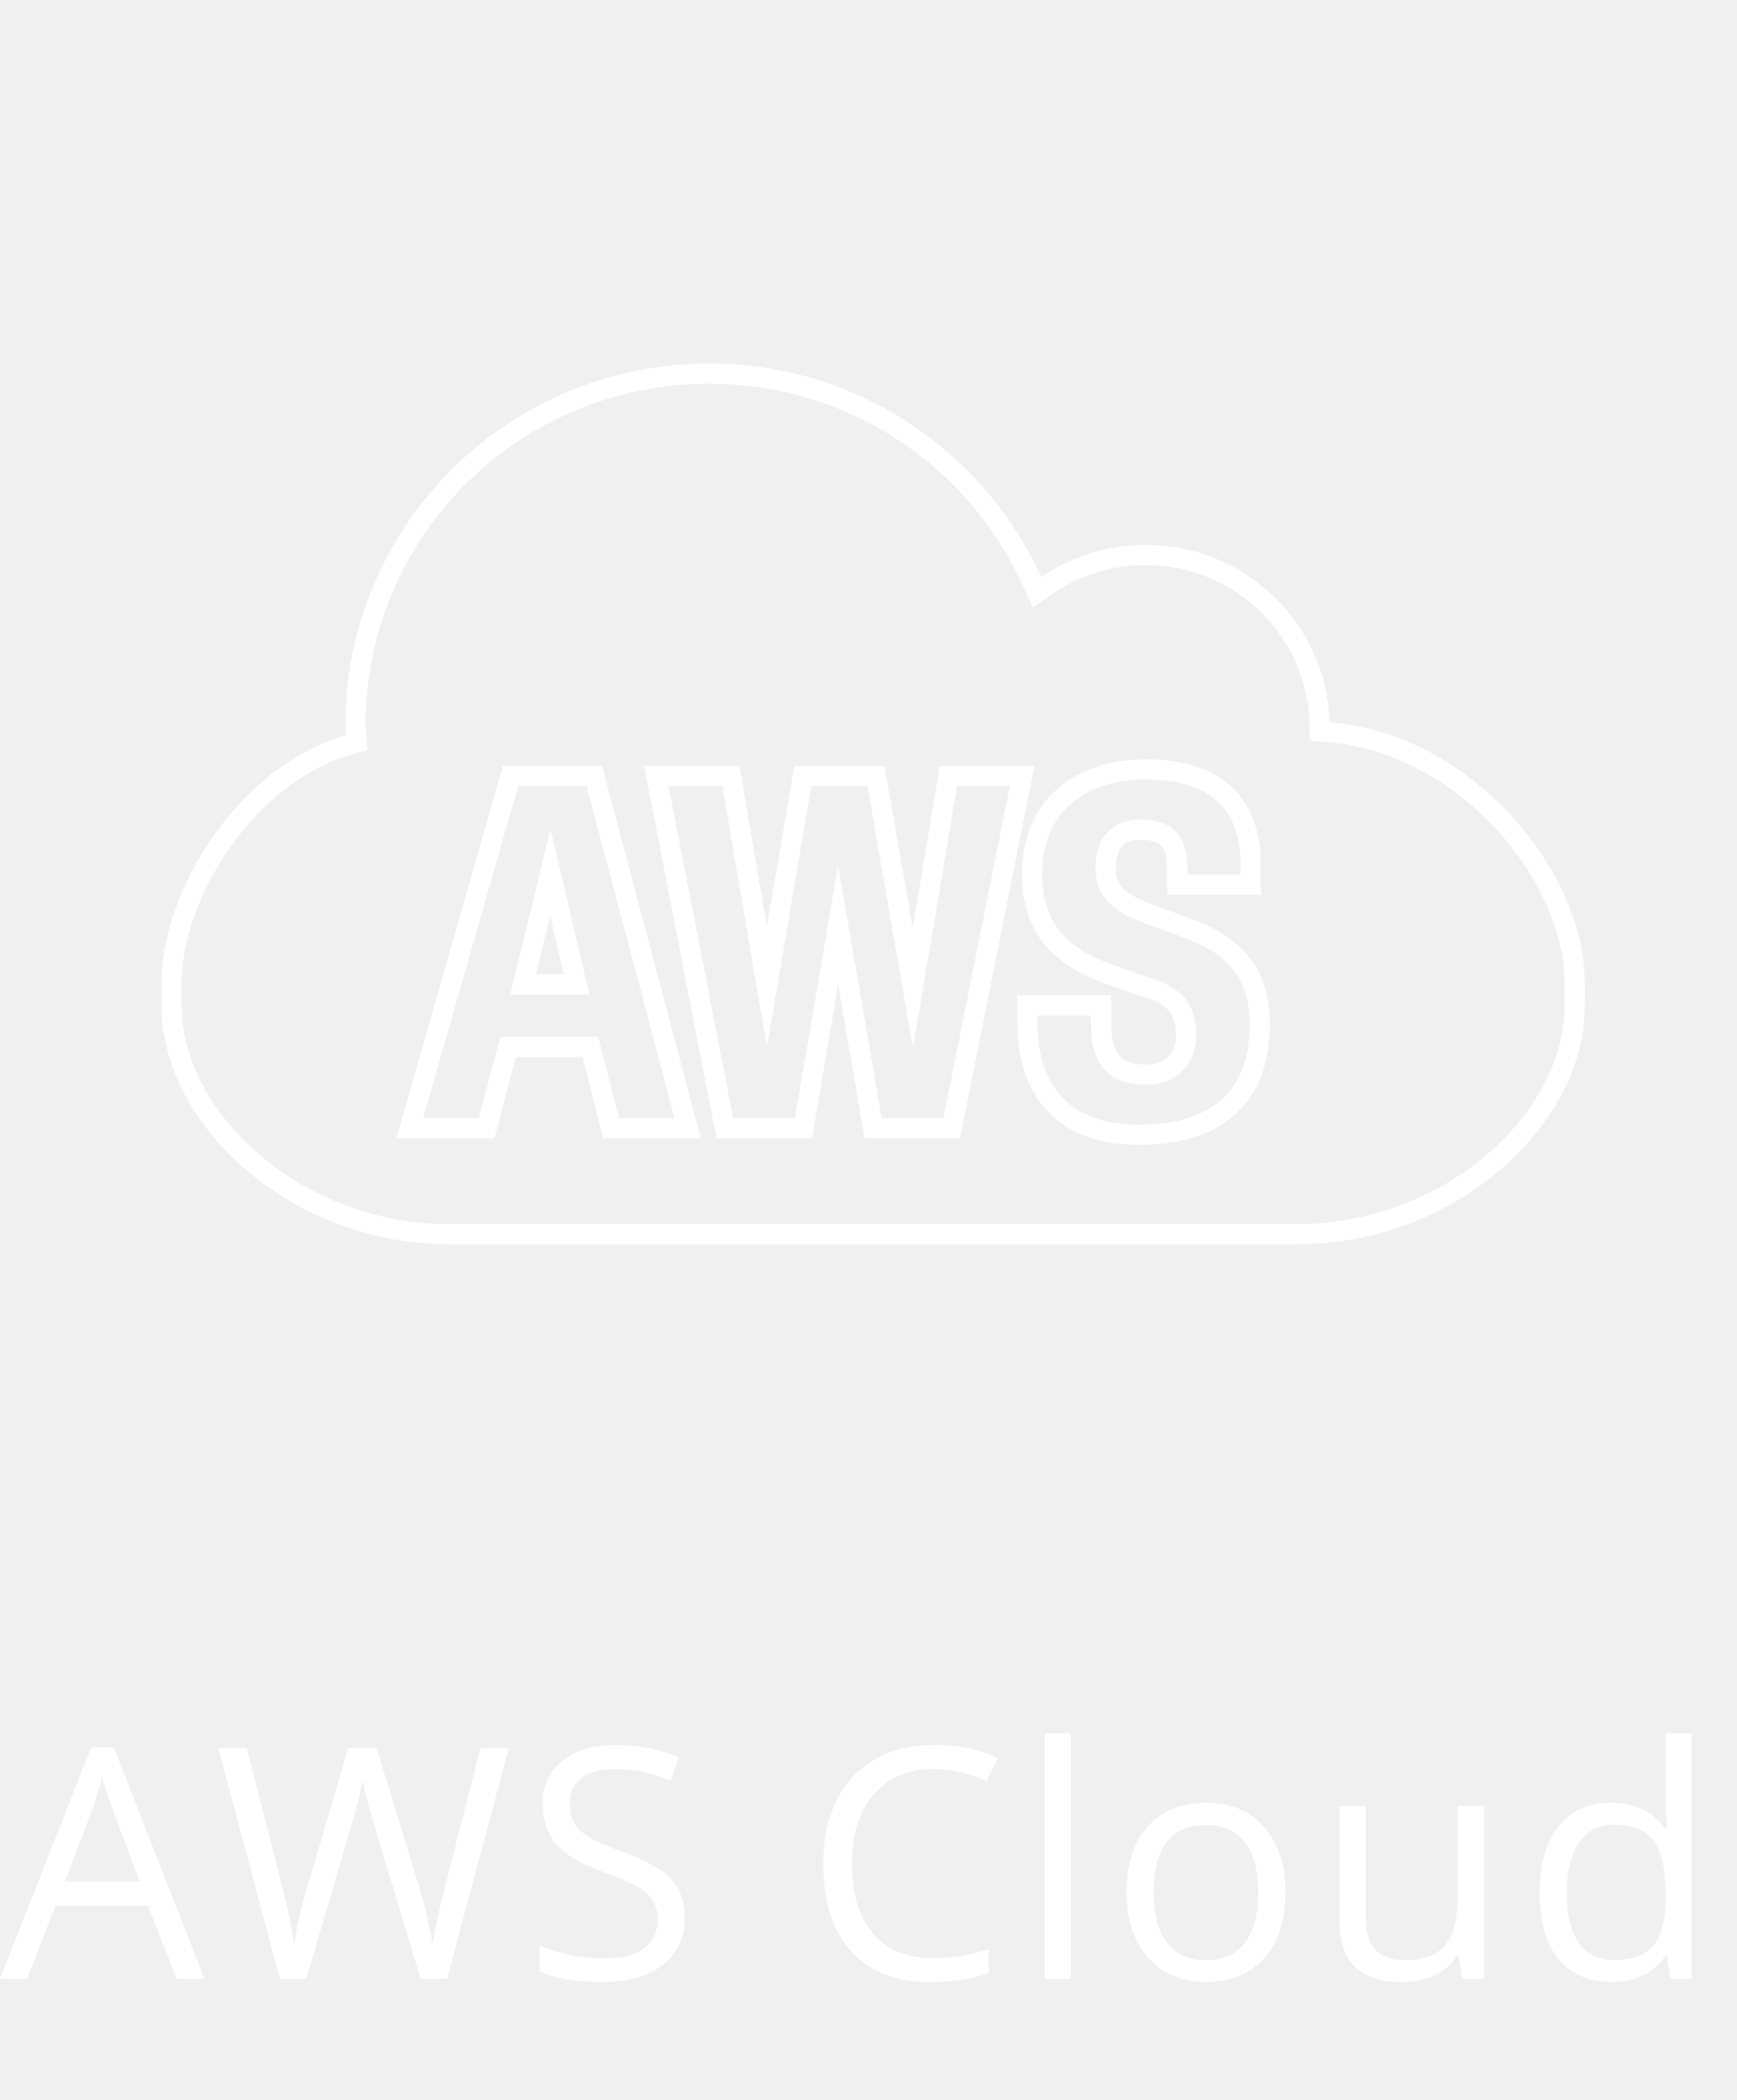
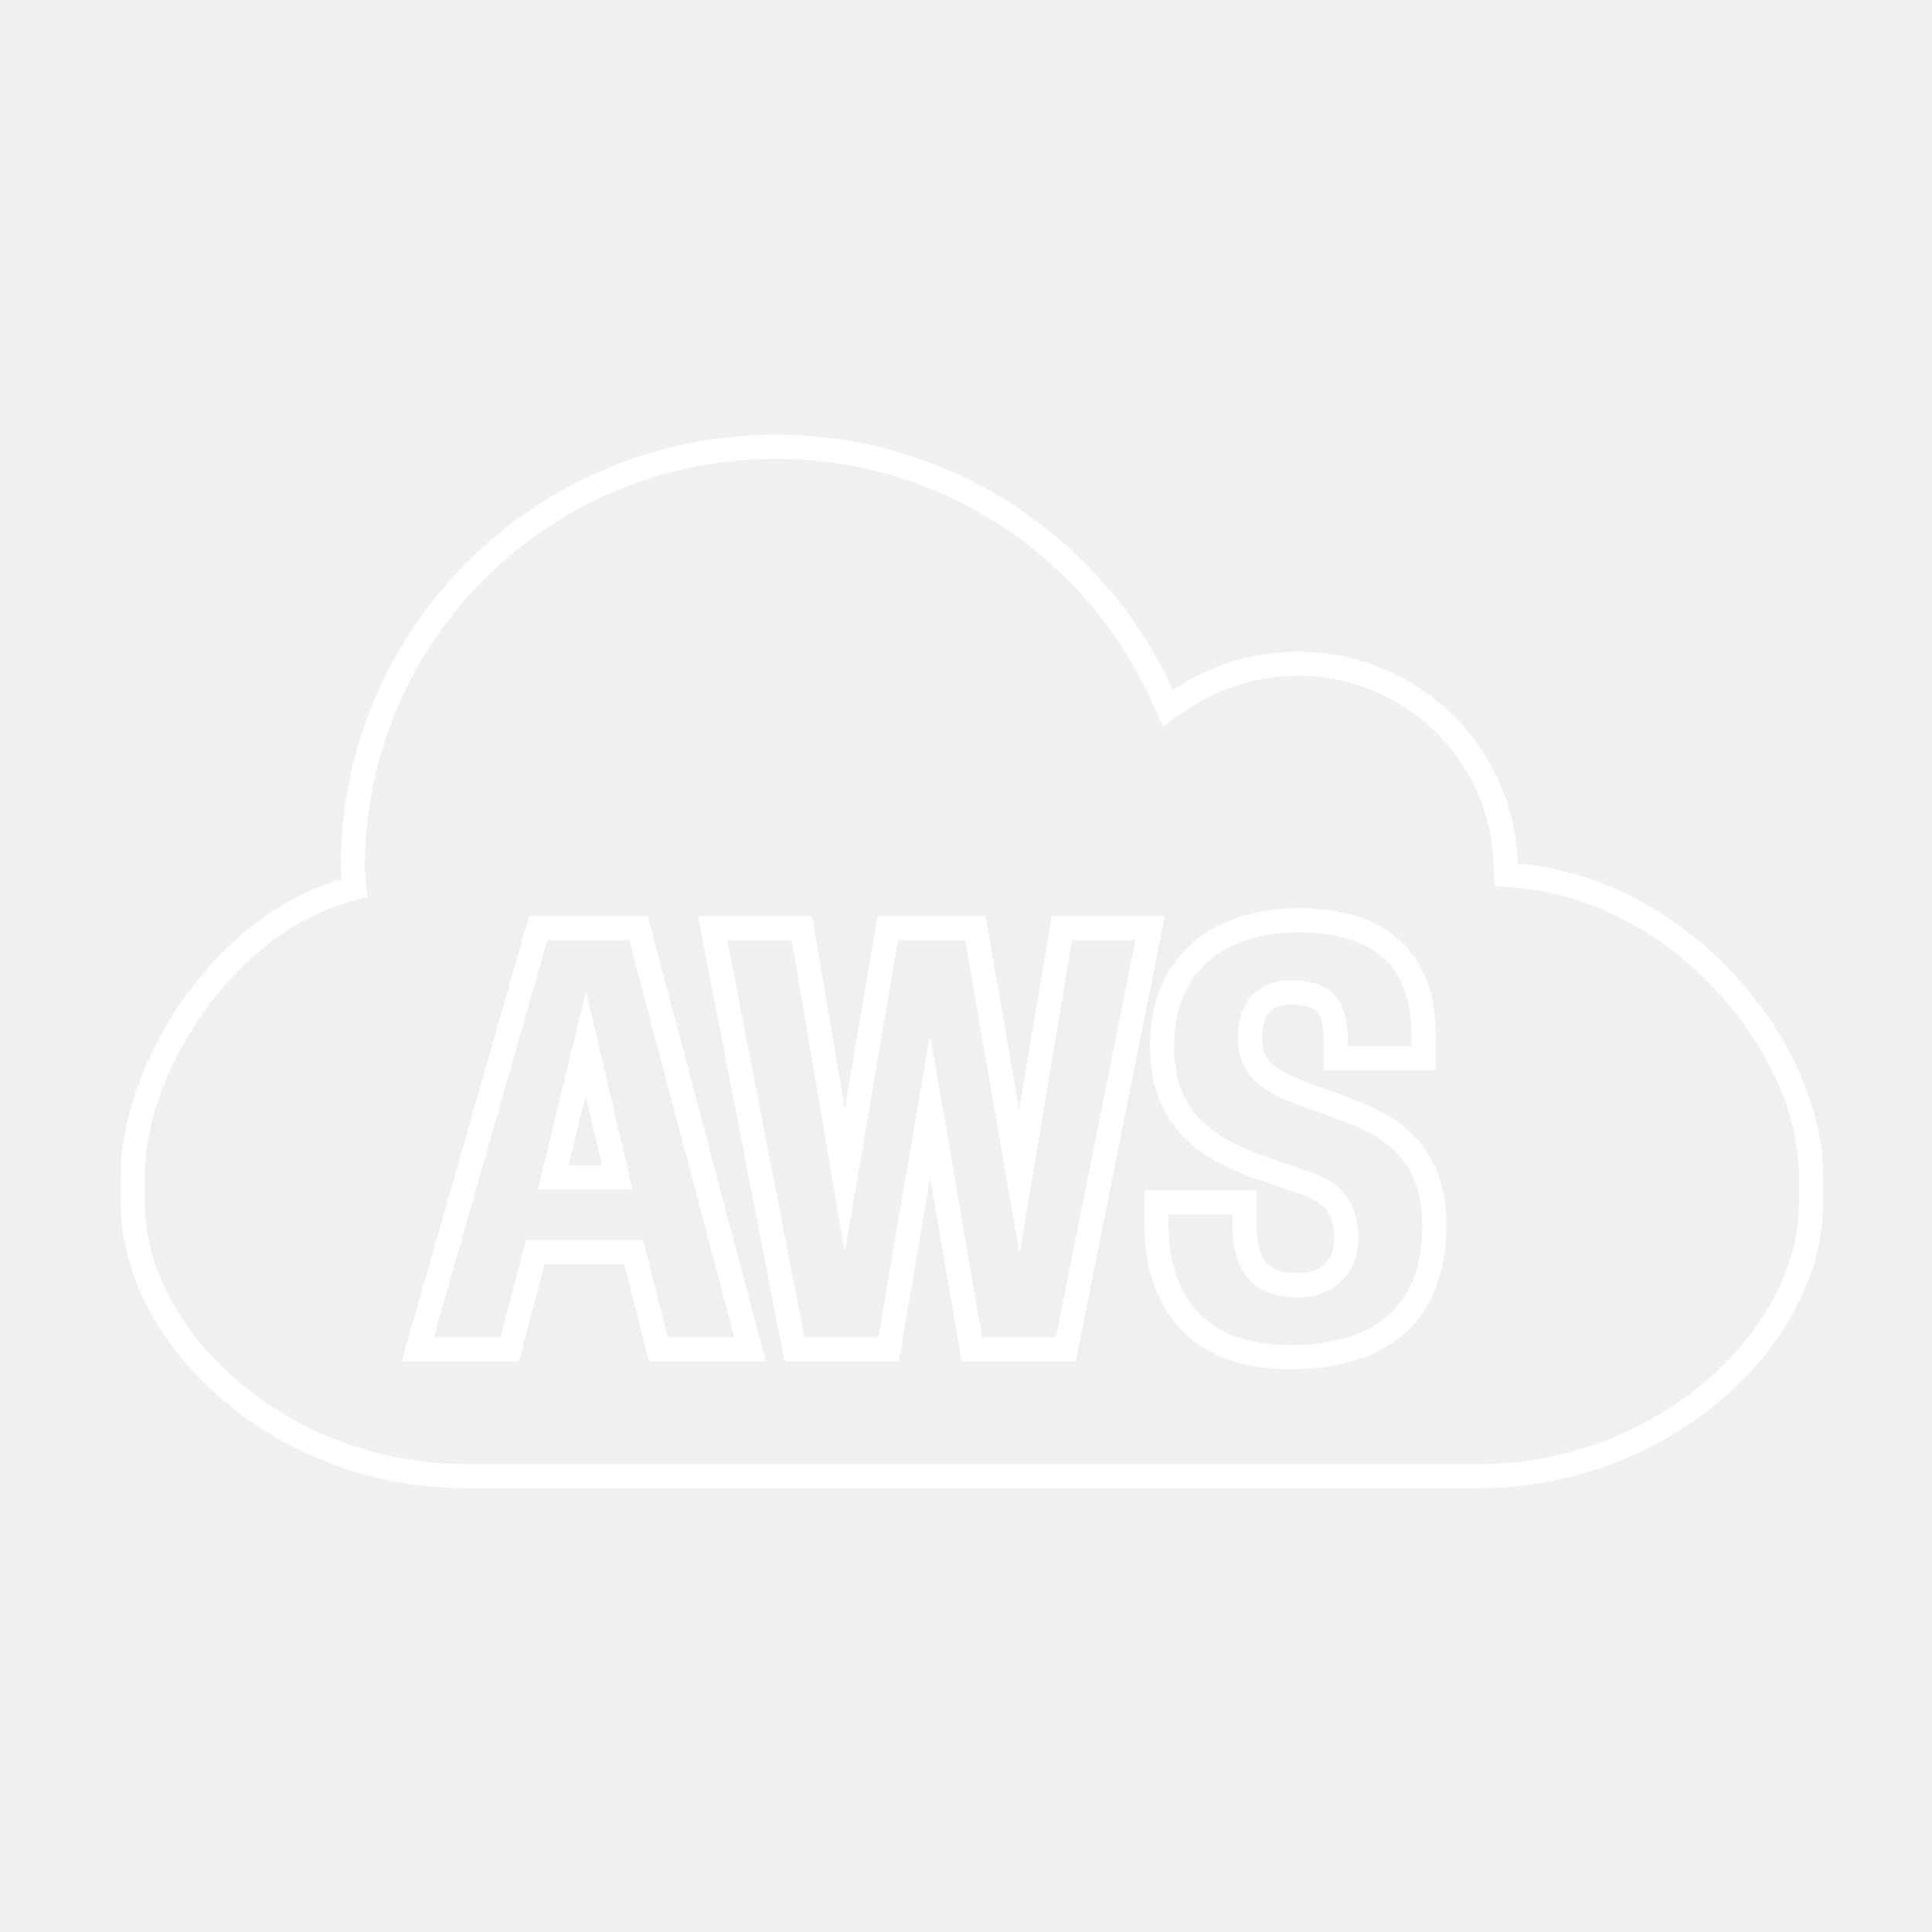
- <svg xmlns="http://www.w3.org/2000/svg" width="86" height="104" viewBox="0 0 86 104" fill="none">
-   <path fill-rule="evenodd" clip-rule="evenodd" d="M51.149 30.074L50.657 28.991C47.988 23.11 42.037 19 35.125 19C25.719 19 18.109 26.563 18.11 35.883C18.11 36.017 18.119 36.161 18.133 36.316L18.209 37.142L17.411 37.37C15.022 38.051 12.912 39.808 11.386 41.983C9.857 44.164 9 46.647 9 48.646V49.83C9 52.4 10.408 55.09 12.825 57.166C15.232 59.234 18.567 60.623 22.254 60.623H64.234C67.914 60.623 71.249 59.234 73.659 57.166C76.079 55.089 77.49 52.399 77.49 49.83V48.646C77.49 46.236 76.25 43.394 74.102 41.061C71.966 38.741 69.026 37.03 65.768 36.758L64.879 36.683L64.852 35.792C64.718 31.457 61.147 27.986 56.738 27.986C55.023 27.986 53.437 28.515 52.131 29.404L51.149 30.074ZM24.91 37.93H29.82L34.71 56.377H29.874L28.851 52.348H25.551L24.487 56.377H19.631L24.91 37.93ZM24.781 51.348H29.629L30.652 55.377H33.41L29.051 38.93H25.664L20.957 55.377H23.717L24.781 51.348ZM42.967 38.93L45.193 51.781H45.24L47.394 38.93H50.016L46.724 55.377H43.666L41.533 42.986H41.484L39.373 55.377H36.31L33.113 38.93H35.781L37.957 51.713H38.006L40.183 38.93H42.967ZM37.982 45.899L39.339 37.93H43.809L45.201 45.966L46.548 37.93H51.236L47.544 56.377H42.823L41.514 48.767L40.217 56.377H35.486L31.9 37.93H36.625L37.982 45.899ZM61.428 42.309C61.297 40.658 60.515 38.608 56.767 38.608C53.66 38.608 51.619 40.268 51.619 43.266C51.619 45.612 52.66 46.856 55.072 47.774L56.881 48.401C58.369 48.835 59.248 49.598 59.248 51.323C59.248 52.544 58.41 53.721 56.742 53.721C54.914 53.721 54.031 52.705 54.031 50.703V50.285H51.385V50.678C51.385 50.878 51.392 51.081 51.407 51.285C51.57 53.434 52.671 55.698 56.416 55.698C59.756 55.698 61.893 54.249 61.893 50.751C61.892 48.49 60.869 47.221 58.527 46.394L56.742 45.746C54.98 45.08 54.262 44.365 54.262 42.963C54.262 41.209 55.352 40.588 56.485 40.588C58.131 40.588 58.805 41.463 58.805 42.963V43.309H61.451V42.936C61.451 42.738 61.445 42.527 61.428 42.309ZM57.09 44.808C56.255 44.492 55.817 44.216 55.579 43.956C55.383 43.741 55.262 43.471 55.262 42.963C55.262 42.303 55.459 42.004 55.619 41.859C55.799 41.697 56.088 41.588 56.485 41.588C57.138 41.588 57.405 41.758 57.527 41.891C57.663 42.039 57.805 42.342 57.805 42.963V44.309H62.451V42.936C62.451 42.032 62.343 40.677 61.505 39.541C60.623 38.344 59.105 37.608 56.767 37.608C55.044 37.608 53.498 38.069 52.368 39.062C51.22 40.07 50.619 41.526 50.619 43.266C50.619 44.593 50.916 45.729 51.653 46.671C52.374 47.594 53.428 48.218 54.716 48.709L54.73 48.714L56.577 49.354L56.601 49.361C57.261 49.553 57.645 49.781 57.872 50.039C58.079 50.273 58.248 50.639 58.248 51.323C58.248 51.71 58.115 52.056 57.89 52.297C57.678 52.523 57.325 52.721 56.742 52.721C56.011 52.721 55.648 52.523 55.448 52.297C55.227 52.05 55.031 51.579 55.031 50.703V49.285H50.385V50.678C50.385 51.938 50.635 53.449 51.571 54.663C52.544 55.925 54.125 56.698 56.416 56.698C58.209 56.698 59.848 56.312 61.05 55.302C62.285 54.265 62.893 52.712 62.893 50.751C62.892 49.465 62.598 48.345 61.876 47.42C61.167 46.51 60.131 45.901 58.864 45.453C58.863 45.452 58.861 45.452 58.86 45.451L57.09 44.808ZM51.568 28.578C51.844 28.39 52.132 28.216 52.43 28.058C53.71 27.377 55.177 26.986 56.738 26.986C61.683 26.986 65.701 30.882 65.851 35.761C72.964 36.355 78.49 43.2 78.49 48.646V49.83C78.49 55.693 72.095 61.623 64.234 61.623H22.254C14.379 61.623 8 55.693 8 49.83V48.646C8 44.144 11.801 37.929 17.137 36.408C17.121 36.234 17.11 36.058 17.11 35.883C17.109 26.004 25.174 18 35.125 18C42.082 18 48.118 21.933 51.125 27.671C51.281 27.969 51.429 28.271 51.568 28.578ZM25.271 49.252H29.189L27.287 41.141H27.244L25.271 49.252ZM26.543 48.252L27.248 45.355L27.927 48.252H26.543Z" fill="white" />
-   <path d="M8.75 98L7.328 94.367H2.75L1.344 98H0L4.516 86.531H5.633L10.125 98H8.75ZM6.914 93.172L5.586 89.633C5.414 89.185 5.237 88.635 5.055 87.984C4.94 88.484 4.776 89.034 4.562 89.633L3.219 93.172H6.914ZM22.144 98H20.832L18.527 90.352C18.418 90.013 18.295 89.586 18.16 89.07C18.024 88.555 17.954 88.245 17.949 88.141C17.834 88.828 17.652 89.581 17.402 90.398L15.168 98H13.855L10.816 86.578H12.222L14.027 93.633C14.277 94.622 14.459 95.518 14.574 96.32C14.714 95.367 14.923 94.435 15.199 93.523L17.246 86.578H18.652L20.8 93.586C21.05 94.393 21.261 95.305 21.433 96.32C21.532 95.581 21.72 94.68 21.996 93.617L23.793 86.578H25.199L22.144 98ZM33.913 94.961C33.913 95.966 33.548 96.75 32.819 97.312C32.09 97.875 31.101 98.156 29.851 98.156C28.497 98.156 27.455 97.982 26.726 97.633V96.352C27.194 96.549 27.705 96.706 28.257 96.82C28.809 96.935 29.356 96.992 29.898 96.992C30.783 96.992 31.45 96.826 31.898 96.492C32.345 96.154 32.569 95.685 32.569 95.086C32.569 94.69 32.489 94.367 32.327 94.117C32.171 93.862 31.905 93.628 31.53 93.414C31.16 93.201 30.595 92.958 29.835 92.688C28.773 92.307 28.012 91.857 27.554 91.336C27.101 90.815 26.874 90.135 26.874 89.297C26.874 88.417 27.205 87.716 27.866 87.195C28.528 86.674 29.403 86.414 30.491 86.414C31.627 86.414 32.671 86.622 33.624 87.039L33.21 88.195C32.267 87.799 31.351 87.602 30.46 87.602C29.757 87.602 29.207 87.753 28.812 88.055C28.416 88.357 28.218 88.776 28.218 89.312C28.218 89.708 28.291 90.034 28.437 90.289C28.582 90.539 28.827 90.771 29.171 90.984C29.52 91.193 30.051 91.424 30.765 91.68C31.963 92.107 32.785 92.565 33.233 93.055C33.687 93.544 33.913 94.18 33.913 94.961ZM46.256 87.602C45.001 87.602 44.008 88.021 43.279 88.859C42.555 89.693 42.193 90.836 42.193 92.289C42.193 93.784 42.542 94.94 43.24 95.758C43.943 96.57 44.943 96.977 46.24 96.977C47.037 96.977 47.946 96.833 48.967 96.547V97.711C48.175 98.008 47.199 98.156 46.037 98.156C44.355 98.156 43.055 97.646 42.139 96.625C41.227 95.604 40.772 94.154 40.772 92.273C40.772 91.096 40.99 90.065 41.428 89.18C41.87 88.294 42.506 87.612 43.334 87.133C44.167 86.654 45.147 86.414 46.272 86.414C47.469 86.414 48.516 86.633 49.412 87.07L48.85 88.211C47.985 87.805 47.12 87.602 46.256 87.602ZM53.041 98H51.744V85.844H53.041V98ZM63.661 93.711C63.661 95.107 63.31 96.198 62.607 96.984C61.903 97.766 60.932 98.156 59.693 98.156C58.927 98.156 58.247 97.977 57.653 97.617C57.06 97.258 56.601 96.742 56.278 96.07C55.956 95.398 55.794 94.612 55.794 93.711C55.794 92.315 56.143 91.229 56.841 90.453C57.539 89.672 58.508 89.281 59.747 89.281C60.945 89.281 61.896 89.68 62.599 90.477C63.307 91.273 63.661 92.352 63.661 93.711ZM57.138 93.711C57.138 94.805 57.357 95.638 57.794 96.211C58.232 96.784 58.875 97.07 59.724 97.07C60.573 97.07 61.216 96.787 61.653 96.219C62.096 95.646 62.318 94.81 62.318 93.711C62.318 92.622 62.096 91.797 61.653 91.234C61.216 90.667 60.568 90.383 59.708 90.383C58.859 90.383 58.218 90.662 57.786 91.219C57.354 91.776 57.138 92.607 57.138 93.711ZM67.641 89.438V94.992C67.641 95.69 67.8 96.211 68.118 96.555C68.436 96.898 68.933 97.07 69.61 97.07C70.506 97.07 71.159 96.826 71.571 96.336C71.988 95.846 72.196 95.047 72.196 93.938V89.438H73.493V98H72.422L72.235 96.852H72.165C71.899 97.273 71.529 97.596 71.055 97.82C70.587 98.044 70.05 98.156 69.446 98.156C68.404 98.156 67.623 97.909 67.102 97.414C66.587 96.919 66.329 96.128 66.329 95.039V89.438H67.641ZM82.559 96.852H82.488C81.889 97.721 80.994 98.156 79.801 98.156C78.681 98.156 77.809 97.773 77.184 97.008C76.564 96.242 76.254 95.154 76.254 93.742C76.254 92.331 76.567 91.234 77.192 90.453C77.817 89.672 78.686 89.281 79.801 89.281C80.962 89.281 81.853 89.703 82.473 90.547H82.574L82.52 89.93L82.488 89.328V85.844H83.785V98H82.731L82.559 96.852ZM79.965 97.07C80.85 97.07 81.491 96.831 81.887 96.352C82.288 95.867 82.488 95.088 82.488 94.016V93.742C82.488 92.529 82.285 91.664 81.879 91.148C81.478 90.628 80.835 90.367 79.949 90.367C79.189 90.367 78.606 90.664 78.199 91.258C77.798 91.846 77.598 92.68 77.598 93.758C77.598 94.852 77.798 95.677 78.199 96.234C78.6 96.792 79.189 97.07 79.965 97.07Z" fill="white" />
+ <svg xmlns="http://www.w3.org/2000/svg" width="80" height="80" viewBox="0 0 80 80" fill="none">
+   <path fill-rule="evenodd" clip-rule="evenodd" d="M48.149 30.074L47.657 28.991C44.988 23.11 39.037 19 32.125 19C22.719 19 15.109 26.563 15.11 35.883C15.11 36.017 15.118 36.161 15.133 36.316L15.209 37.142L14.411 37.37C12.022 38.051 9.912 39.808 8.386 41.983C6.857 44.164 6 46.647 6 48.646V49.83C6 52.4 7.408 55.09 9.825 57.166C12.232 59.234 15.567 60.623 19.254 60.623H61.234C64.914 60.623 68.249 59.234 70.659 57.166C73.079 55.089 74.49 52.399 74.49 49.83V48.646C74.49 46.236 73.25 43.394 71.102 41.061C68.966 38.741 66.026 37.03 62.768 36.758L61.879 36.683L61.852 35.792C61.718 31.457 58.147 27.986 53.738 27.986C52.023 27.986 50.437 28.515 49.131 29.404L48.149 30.074ZM21.91 37.93H26.82L31.71 56.377H26.874L25.851 52.348H22.551L21.487 56.377H16.631L21.91 37.93ZM21.781 51.348H26.629L27.652 55.377H30.41L26.051 38.93H22.664L17.957 55.377H20.717L21.781 51.348ZM39.967 38.93L42.193 51.781H42.24L44.394 38.93H47.016L43.724 55.377H40.666L38.533 42.986H38.484L36.373 55.377H33.31L30.113 38.93H32.781L34.957 51.713H35.006L37.183 38.93H39.967ZM34.982 45.899L36.339 37.93H40.809L42.201 45.966L43.548 37.93H48.236L44.544 56.377H39.823L38.514 48.767L37.217 56.377H32.486L28.9 37.93H33.625L34.982 45.899ZM58.428 42.309C58.297 40.658 57.515 38.608 53.767 38.608C50.66 38.608 48.619 40.268 48.619 43.266C48.619 45.612 49.66 46.856 52.072 47.774L53.881 48.401C55.369 48.835 56.248 49.598 56.248 51.323C56.248 52.544 55.41 53.721 53.742 53.721C51.914 53.721 51.031 52.705 51.031 50.703V50.285H48.385V50.678C48.385 50.878 48.392 51.081 48.407 51.285C48.57 53.434 49.671 55.698 53.416 55.698C56.756 55.698 58.893 54.249 58.893 50.751C58.892 48.49 57.869 47.221 55.527 46.394L53.742 45.746C51.98 45.08 51.262 44.365 51.262 42.963C51.262 41.209 52.352 40.588 53.485 40.588C55.131 40.588 55.805 41.463 55.805 42.963V43.309H58.451V42.936C58.451 42.738 58.445 42.527 58.428 42.309ZM54.09 44.808C53.255 44.492 52.817 44.216 52.579 43.956C52.383 43.741 52.262 43.471 52.262 42.963C52.262 42.303 52.459 42.004 52.619 41.859C52.799 41.697 53.088 41.588 53.485 41.588C54.138 41.588 54.405 41.758 54.527 41.891C54.663 42.039 54.805 42.342 54.805 42.963V44.309H59.451V42.936C59.451 42.032 59.343 40.677 58.505 39.541C57.623 38.344 56.105 37.608 53.767 37.608C52.044 37.608 50.498 38.069 49.368 39.062C48.22 40.07 47.619 41.526 47.619 43.266C47.619 44.593 47.916 45.729 48.653 46.671C49.374 47.594 50.428 48.218 51.716 48.709L51.73 48.714L53.577 49.354L53.601 49.361C54.261 49.553 54.645 49.781 54.872 50.039C55.079 50.273 55.248 50.639 55.248 51.323C55.248 51.71 55.115 52.056 54.89 52.297C54.678 52.523 54.325 52.721 53.742 52.721C53.011 52.721 52.648 52.523 52.448 52.297C52.227 52.05 52.031 51.579 52.031 50.703V49.285H47.385V50.678C47.385 51.938 47.635 53.449 48.571 54.663C49.544 55.925 51.125 56.698 53.416 56.698C55.209 56.698 56.848 56.312 58.05 55.302C59.285 54.265 59.893 52.712 59.893 50.751C59.892 49.465 59.598 48.345 58.876 47.42C58.167 46.51 57.131 45.901 55.864 45.453C55.863 45.452 55.861 45.452 55.86 45.451L54.09 44.808ZM48.568 28.578C48.844 28.39 49.132 28.216 49.43 28.058C50.71 27.377 52.177 26.986 53.738 26.986C58.683 26.986 62.701 30.882 62.851 35.761C69.964 36.355 75.49 43.2 75.49 48.646V49.83C75.49 55.693 69.095 61.623 61.234 61.623H19.254C11.379 61.623 5 55.693 5 49.83V48.646C5 44.144 8.801 37.929 14.137 36.408C14.121 36.234 14.11 36.058 14.11 35.883C14.109 26.004 22.174 18 32.125 18C39.082 18 45.118 21.933 48.125 27.671C48.281 27.969 48.429 28.271 48.568 28.578ZM22.271 49.252H26.189L24.287 41.141H24.244L22.271 49.252ZM23.543 48.252L24.248 45.355L24.927 48.252H23.543Z" fill="white" />
</svg>
